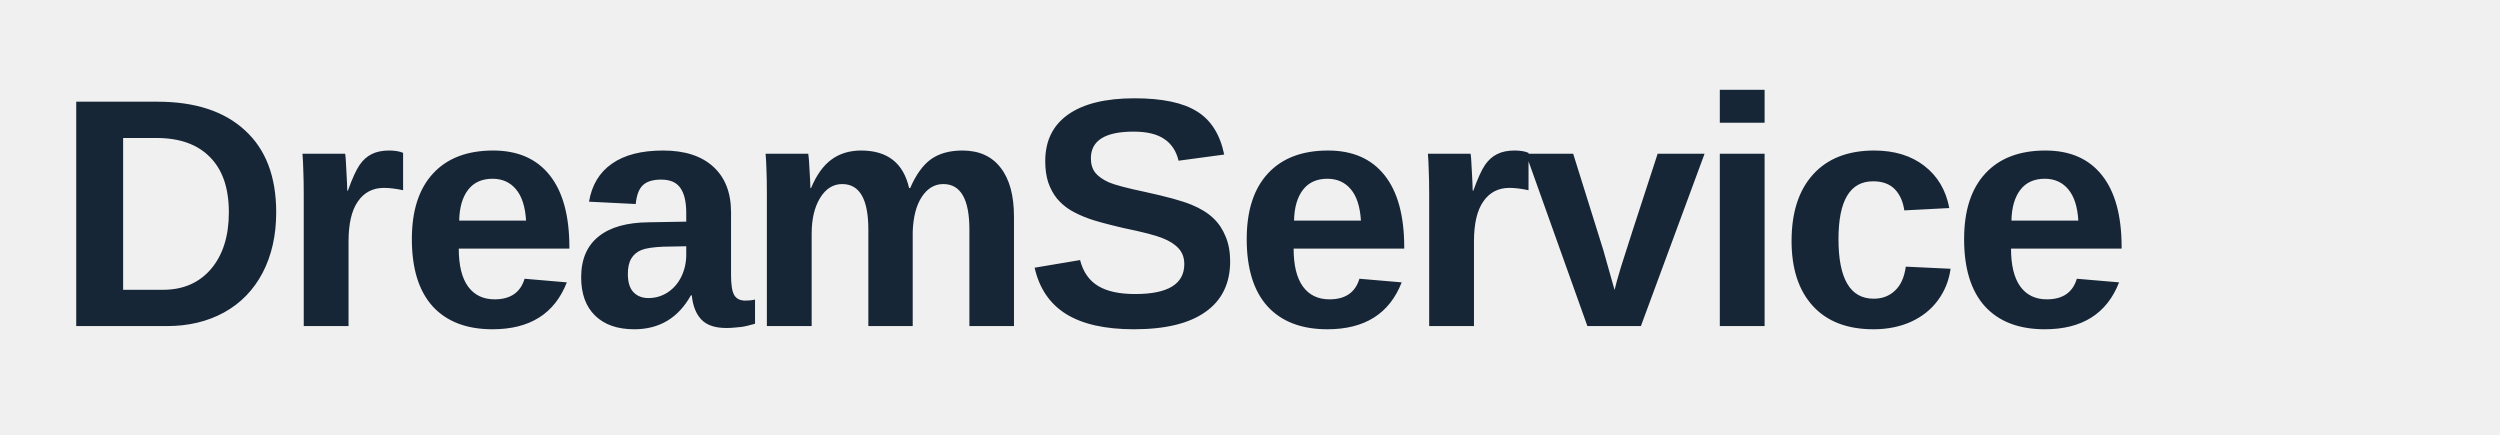
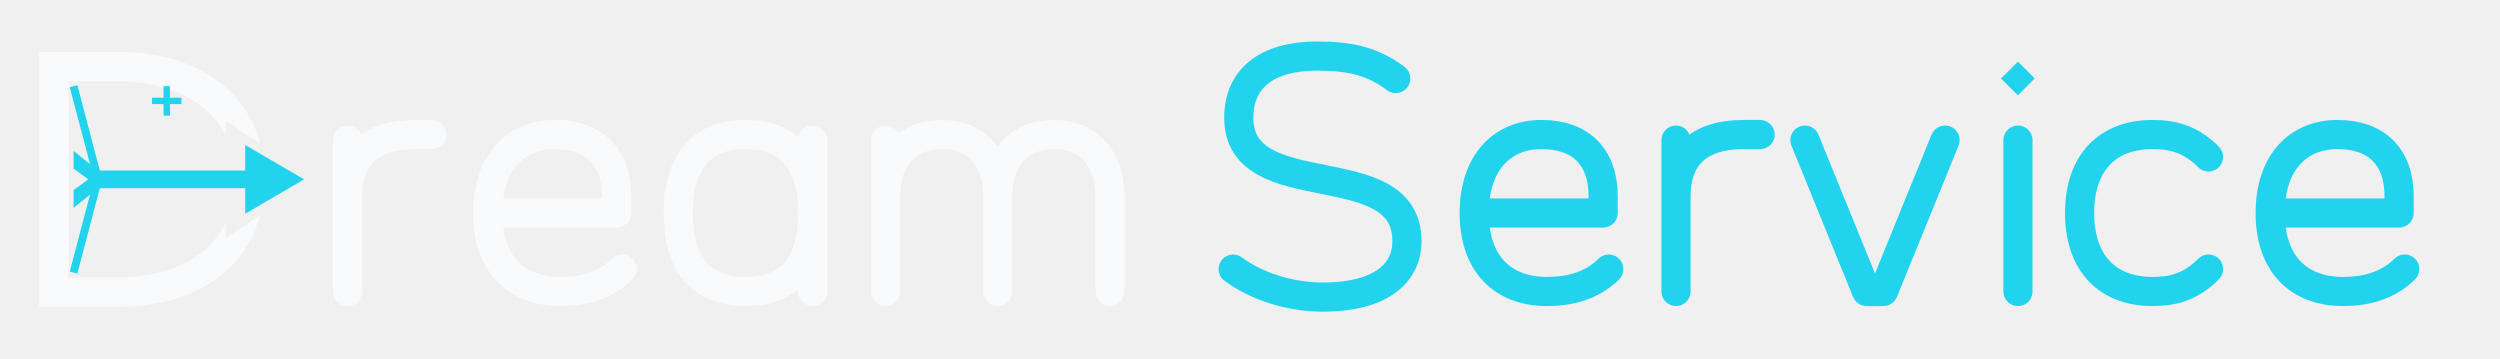
- <svg xmlns="http://www.w3.org/2000/svg" viewBox="0 0 184 32">
-   <text x="4" y="24" fill="#172636" font-family="Segoe UI, Tahoma, Arial, sans-serif" font-size="24" font-weight="600" letter-spacing="-.65" textLength="174" lengthAdjust="spacingAndGlyphs">DreamService</text>
+ <svg xmlns="http://www.w3.org/2000/svg" viewBox="0 0 446 64" role="img" aria-label="Dream Service">
+   <g transform="translate(0 4) scale(1.75)">
+     <defs>
+       <mask id="bow-cutout">
+         <rect width="32" height="32" fill="white" />
+         <path d="M9 13.8h14V10l9 6-9 6v-3.8H9Z" fill="black" />
+       </mask>
+     </defs>
+     <path d="M4 3h8c9.1 0 15 5.1 15 13S21.1 29 12 29H4V3Zm3 3v20h5c7.3 0 12-3.9 12-10S19.3 6 12 6H7Z" fill="#F8FAFC" fill-rule="evenodd" mask="url(#bow-cutout)" />
+     <g fill="#22D3EE" stroke="#22D3EE">
+       <path d="M7.5 6.5 10 16 7.5 25.5" fill="none" stroke-width=".8" />
+       <path d="M10 15.1h15v-2.6L31 16l-6 3.5v-2.6H10l-2.5 2v-1.8L9 16l-1.5-1.1v-1.8Z" stroke="none" />
+       <path d="M17 6.5v3M15.5 8h3" fill="none" stroke-width=".65" />
+     </g>
+   </g>
+   <g fill="none" stroke="#F8FAFC" stroke-width="5.2" stroke-linecap="round" stroke-linejoin="round">
+     <path d="M62 52V25m0 10c0-7 4-11 12-11h3" />
+     <path d="M87 38h23v-3c0-7-4-11-11-11s-12 5-12 14 5 14 13 14c4 0 8-1 11-4" />
+     <path d="M145 25v27m0-14c0-9-4-14-12-14s-12 5-12 14 4 14 12 14 12-5 12-14Z" />
+     <path d="M158 52V25m0 10c0-7 4-11 10-11s10 4 10 11v17m0-17c0-7 4-11 10-11s10 4 10 11v17" />
+   </g>
+   <g fill="none" stroke="#22D3EE" stroke-width="5.2" stroke-linecap="round" stroke-linejoin="round">
+     <path d="M249 14c-4-3-8-4-14-4-9 0-14 4-14 11 0 16 30 6 30 22 0 6-5 10-15 10-6 0-12-2-16-5" />
+     <path d="M263 38h23v-3c0-7-4-11-11-11s-12 5-12 14 5 14 13 14c4 0 8-1 11-4" />
+     <path d="M299 52V25m0 10c0-7 4-11 12-11h3" />
+     <path d="m322 25 11 27h3l11-27" />
+     <path d="M360 25v27" />
+     <path d="M394 28c-3-3-6-4-10-4-8 0-13 5-13 14s5 14 13 14c4 0 7-1 10-4" />
+     <path d="M405 38h23v-3c0-7-4-11-11-11s-12 5-12 14 5 14 13 14c4 0 8-1 11-4" />
+   </g>
+   <path d="m360 11 3 3-3 3-3-3Z" fill="#22D3EE" />
</svg>
